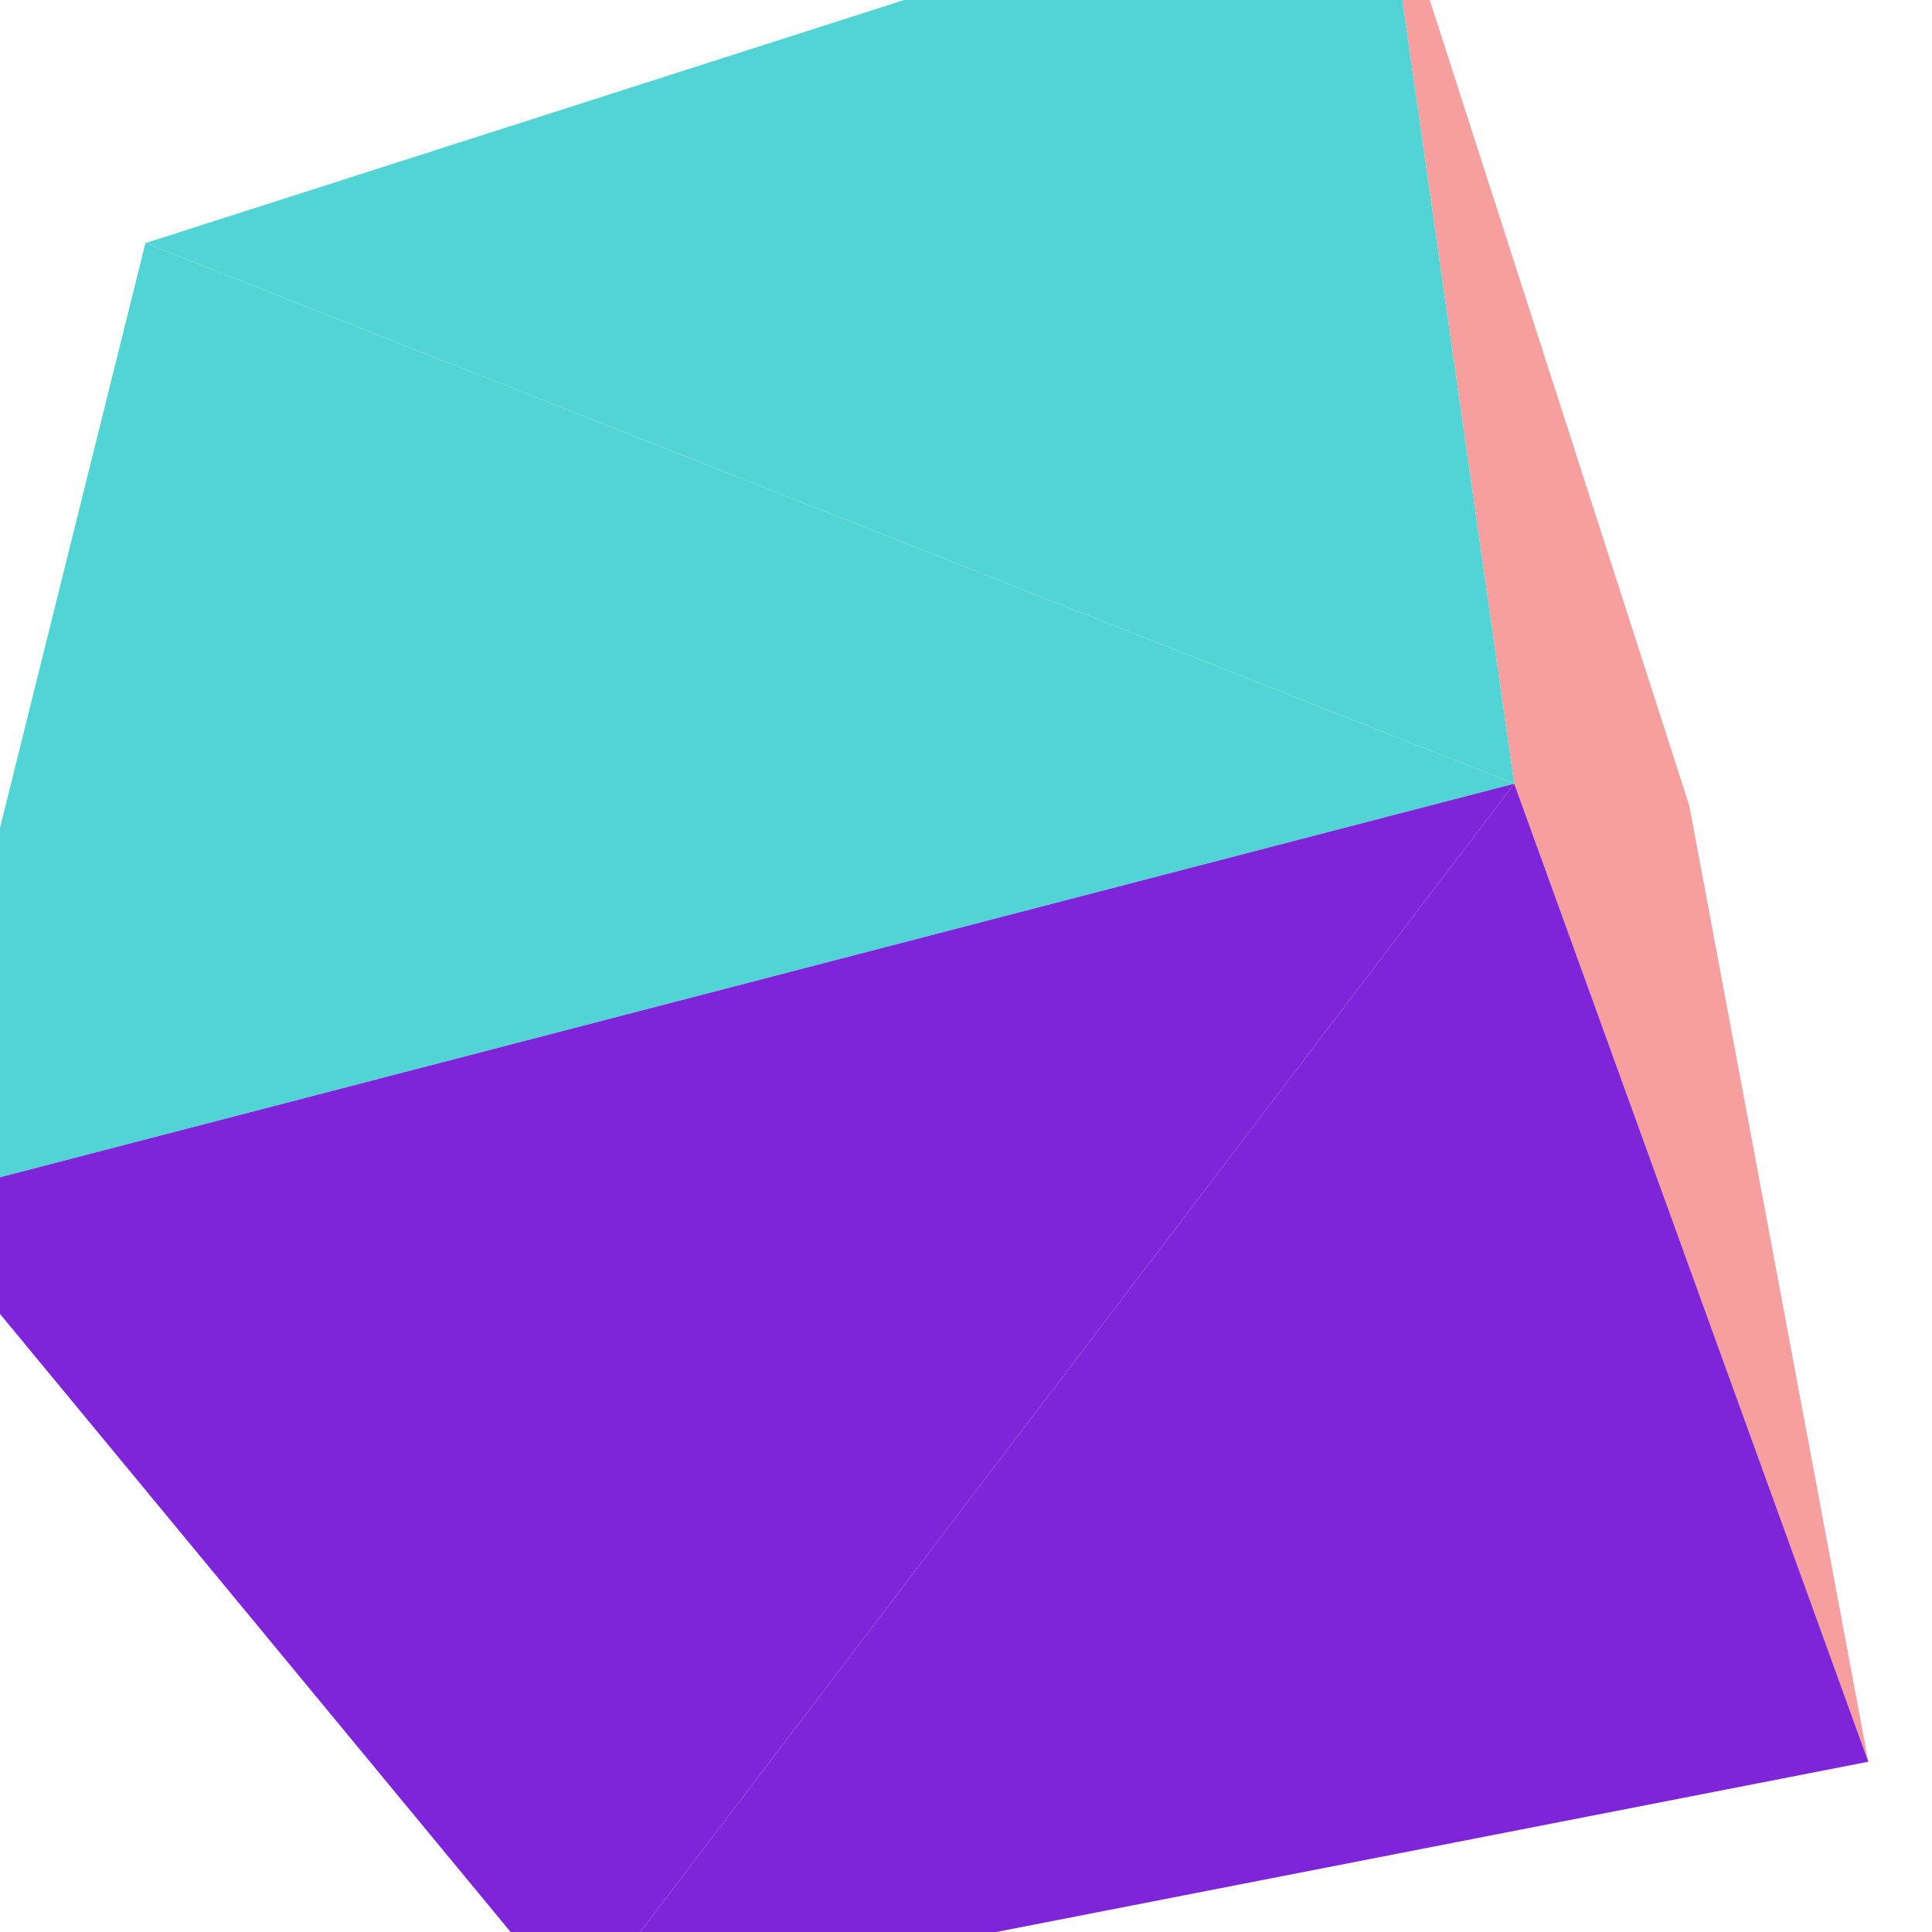
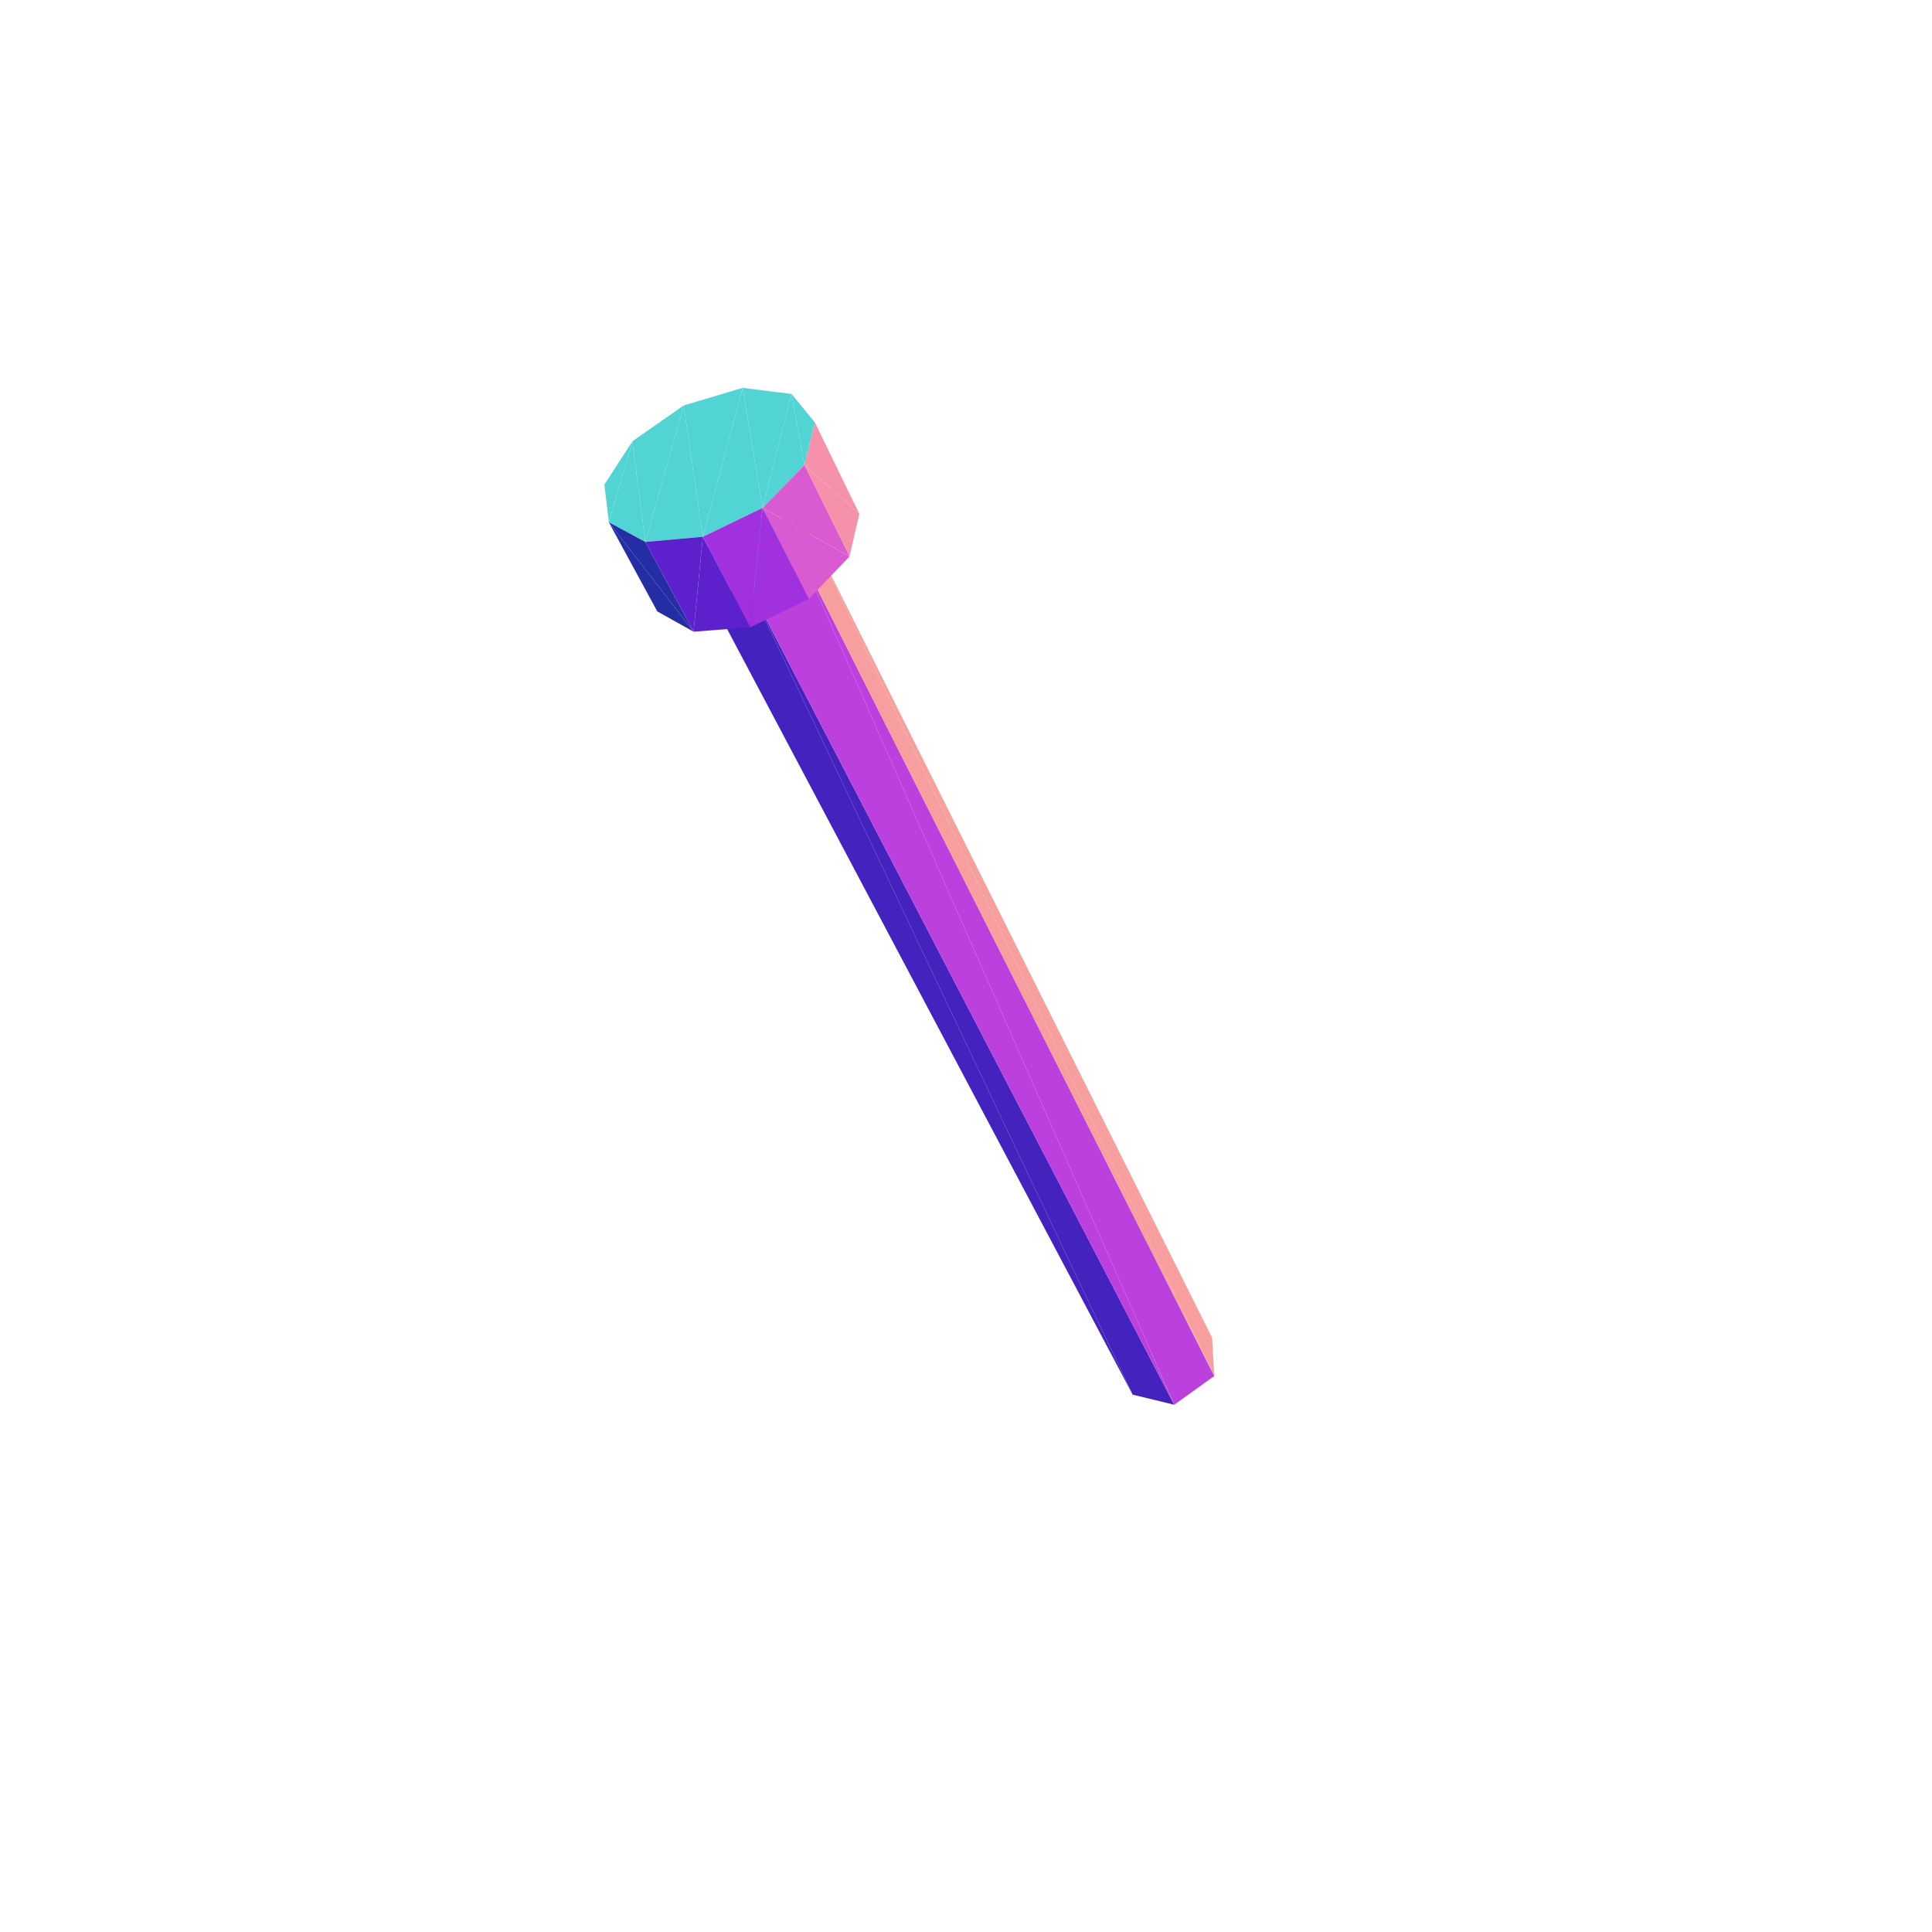
<svg xmlns="http://www.w3.org/2000/svg" viewBox="-250 -250 500 500" width="500" height="500">
-   <path d="M141.88,-47.184L187.199,-41.446L107.288,-289.518zM187.199,-41.446L141.88,-47.184L233.523,205.936z" style="fill:rgb(247,158,158)" />
-   <path d="M-212.373,-187.085L141.88,-47.184L107.288,-289.518z" style="fill:rgb(83,212,212)" />
-   <path d="M141.88,-47.184L-100.398,271.128L233.523,205.936z" style="fill:rgb(127,37,217)" />
-   <path d="M141.88,-47.184L-212.373,-187.085L-274.048,60.932z" style="fill:rgb(83,212,212)" />
-   <path d="M-100.398,271.128L141.88,-47.184L-274.048,60.932z" style="fill:rgb(127,37,217)" />
+   <path d="M-41.925,-115.156L64.243,106.12L63.688,96.203z" style="fill:rgb(247,158,158)" />
+   <path d="M-55.304,-96.607L43.123,110.926L53.89,113.55z" style="fill:rgb(67,34,190)" />
+   <path d="M-42.373,-105.258L53.89,113.55L64.243,106.12z" style="fill:rgb(187,64,221)" />
+   <path d="M64.243,106.12L-41.925,-115.156L-42.373,-105.258z" style="fill:rgb(247,158,158)" />
+   <path d="M43.123,110.926L-55.304,-96.607L-67.565,-98.043z" style="fill:rgb(67,34,190)" />
+   <path d="M53.89,113.55L-42.373,-105.258L-55.304,-96.607z" style="fill:rgb(187,64,221)" />
+   <path d="M-67.565,-98.043L-54.144,-116.42L-66.855,-107.955zM-54.144,-116.42L-42.373,-105.258L-41.925,-115.156zM-54.144,-116.42L-67.565,-98.043L-55.304,-96.607zM-54.144,-116.42L-55.304,-96.607L-42.373,-105.258zM-92.442,-114.854L-86.33,-135.803L-93.584,-124.592zM-86.33,-135.803L-82.998,-109.746L-73.064,-145.067z" style="fill:rgb(83,212,212)" />
+   <path d="M-70.505,-86.513L-92.442,-114.854L-79.898,-91.774z" style="fill:rgb(36,45,163)" />
+   <path d="M-73.064,-145.067L-68.104,-111.091L-57.806,-149.623z" style="fill:rgb(83,212,212)" />
+   <path d="M-27.605,-117.025L-41.816,-129.66L-30.137,-105.991z" style="fill:rgb(246,145,170)" />
+   <path d="M-57.806,-149.623L-52.649,-118.561L-45.154,-148.044zM-86.33,-135.803L-92.442,-114.854L-82.998,-109.746z" style="fill:rgb(83,212,212)" />
+   <path d="M-41.816,-129.66L-27.605,-117.025L-39.105,-140.663z" style="fill:rgb(246,145,170)" />
+   <path d="M-92.442,-114.854L-70.505,-86.513L-82.998,-109.746z" style="fill:rgb(36,45,163)" />
+   <path d="M-45.154,-148.044L-41.816,-129.66L-39.105,-140.663zM-73.064,-145.067L-82.998,-109.746L-68.104,-111.091z" style="fill:rgb(83,212,212)" />
+   <path d="M-68.104,-111.091L-70.505,-86.513L-55.827,-87.669z" style="fill:rgb(93,32,205)" />
+   <path d="M-30.137,-105.991L-52.649,-118.561L-40.679,-94.975z" style="fill:rgb(218,91,209)" />
+   <path d="M-52.649,-118.561L-55.827,-87.669L-40.679,-94.975z" style="fill:rgb(161,49,222)" />
+   <path d="M-57.806,-149.623L-68.104,-111.091L-52.649,-118.561z" style="fill:rgb(83,212,212)" />
+   <path d="M-70.505,-86.513L-68.104,-111.091L-82.998,-109.746z" style="fill:rgb(93,32,205)" />
+   <path d="M-45.154,-148.044L-52.649,-118.561L-41.816,-129.66z" style="fill:rgb(83,212,212)" />
+   <path d="M-52.649,-118.561L-30.137,-105.991L-41.816,-129.66z" style="fill:rgb(218,91,209)" />
+   <path d="M-55.827,-87.669L-52.649,-118.561L-68.104,-111.091z" style="fill:rgb(161,49,222)" />
</svg>
